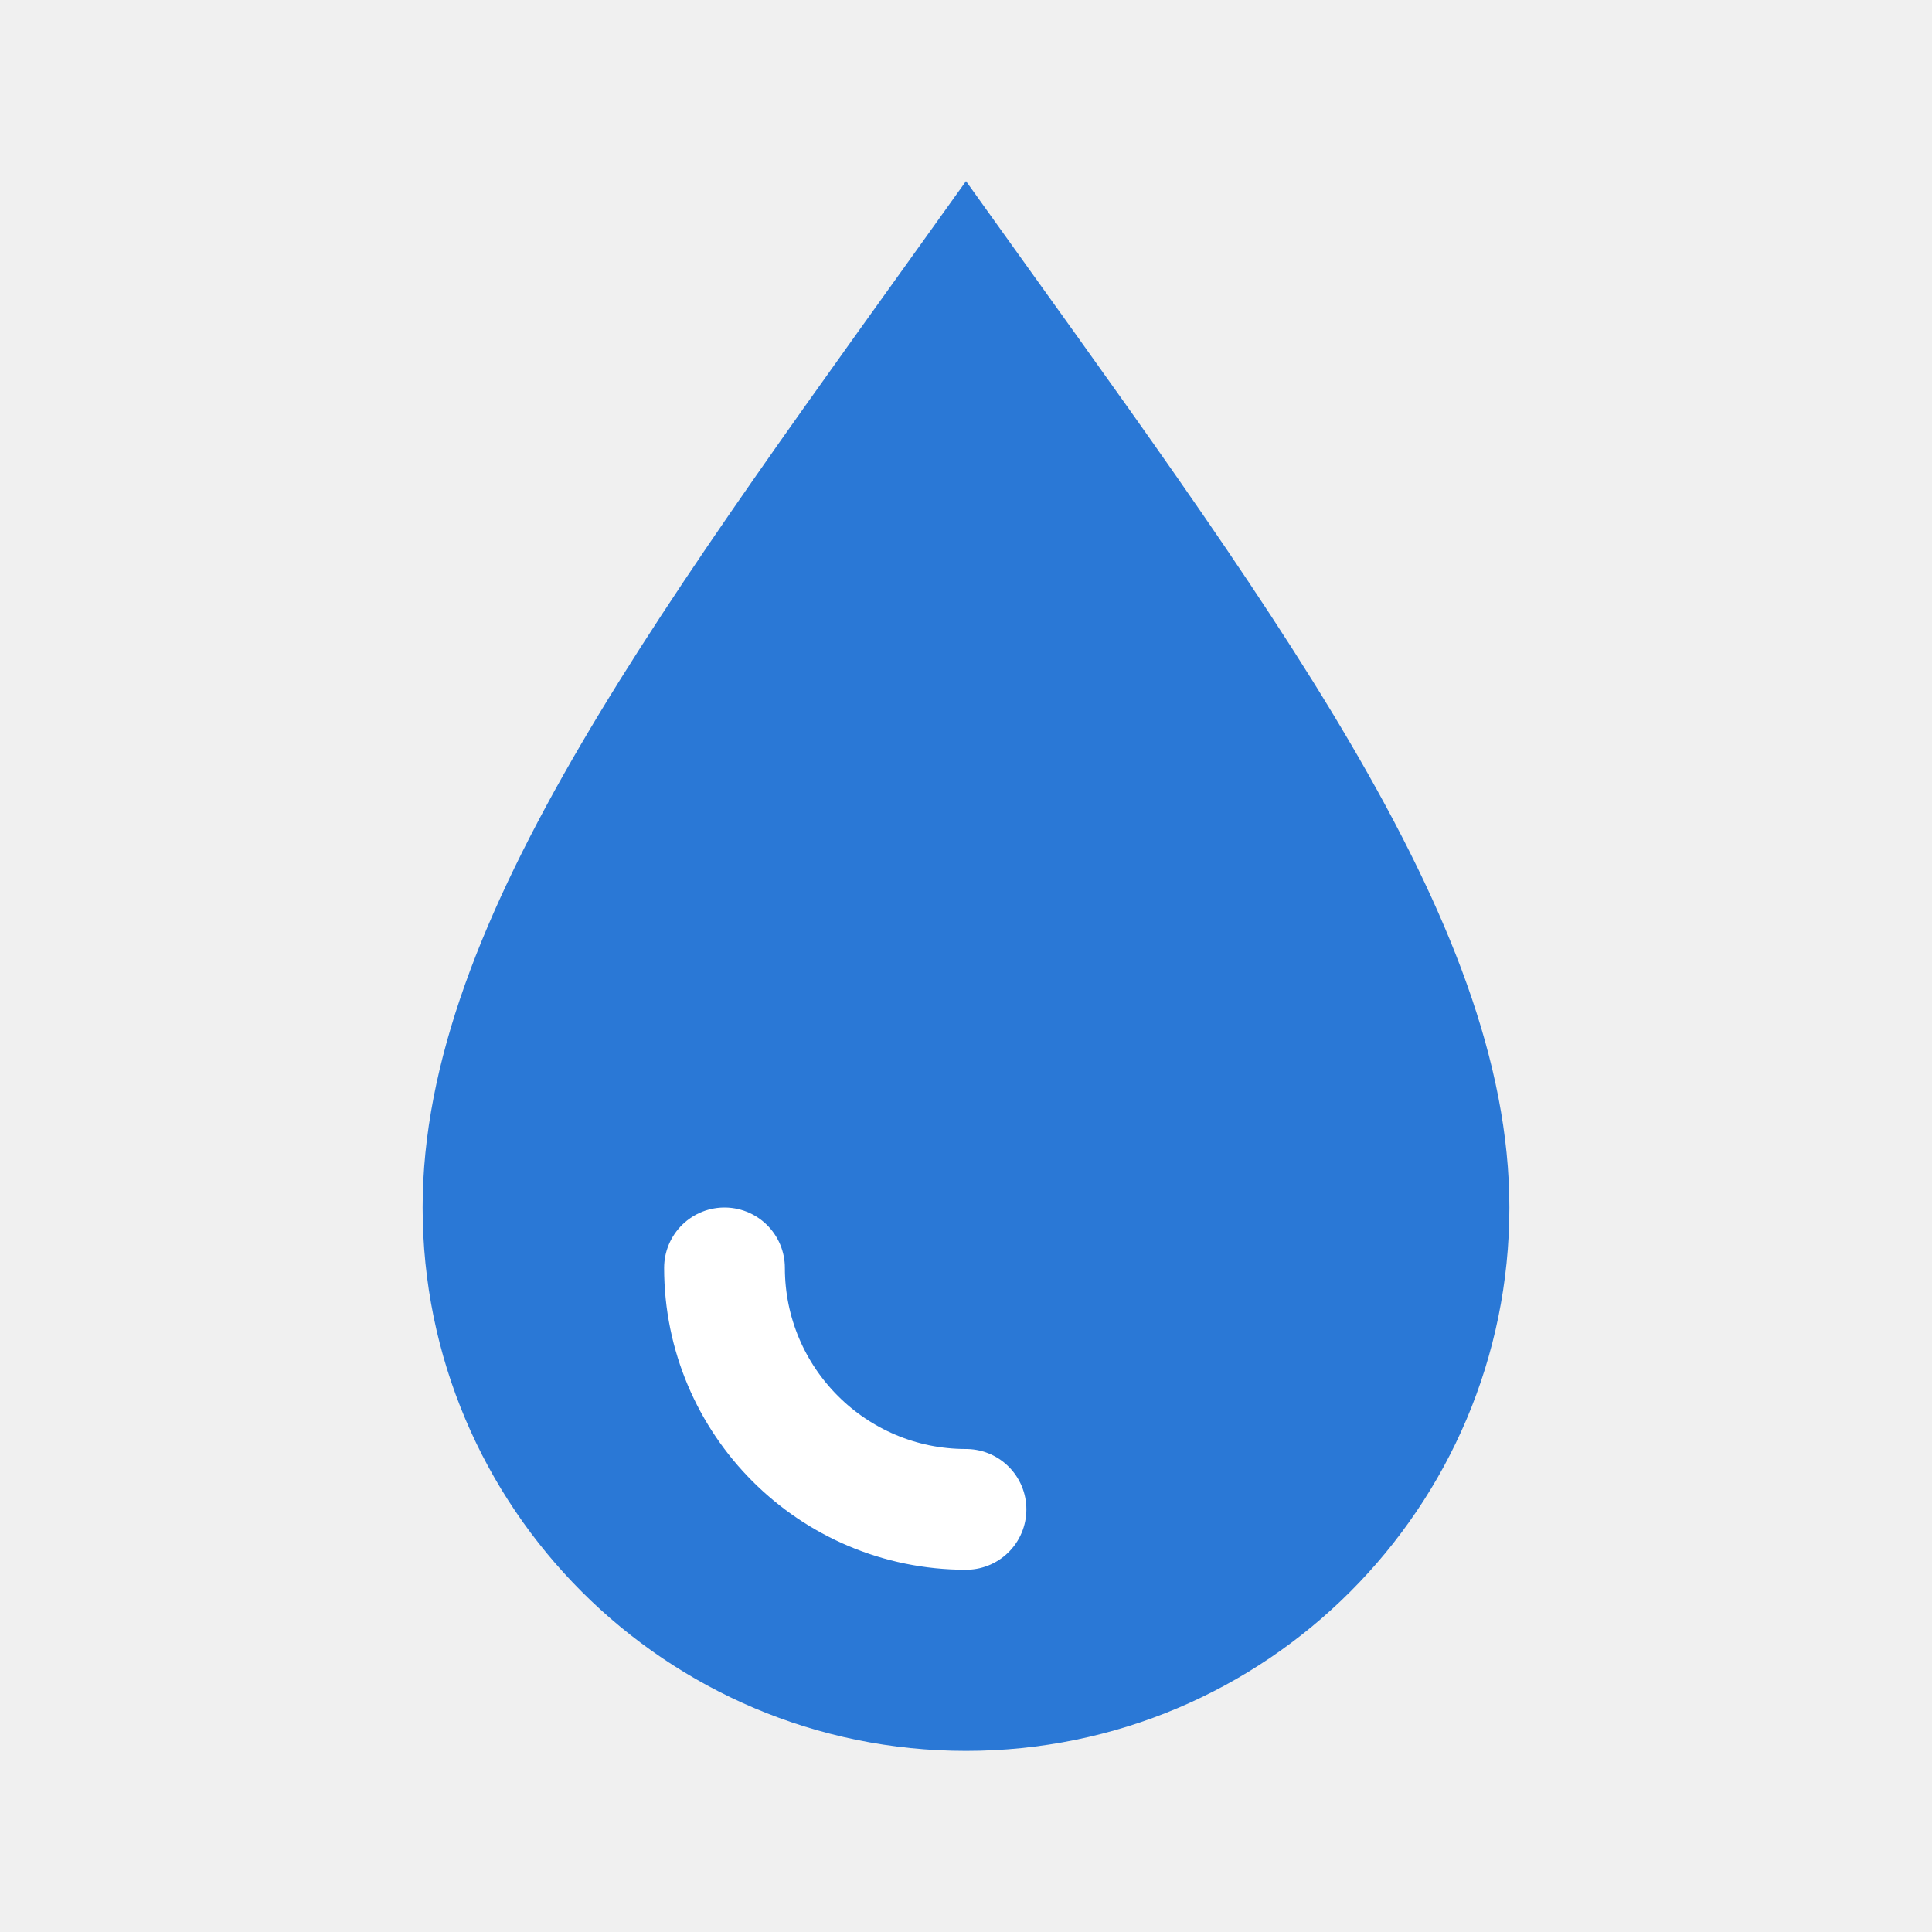
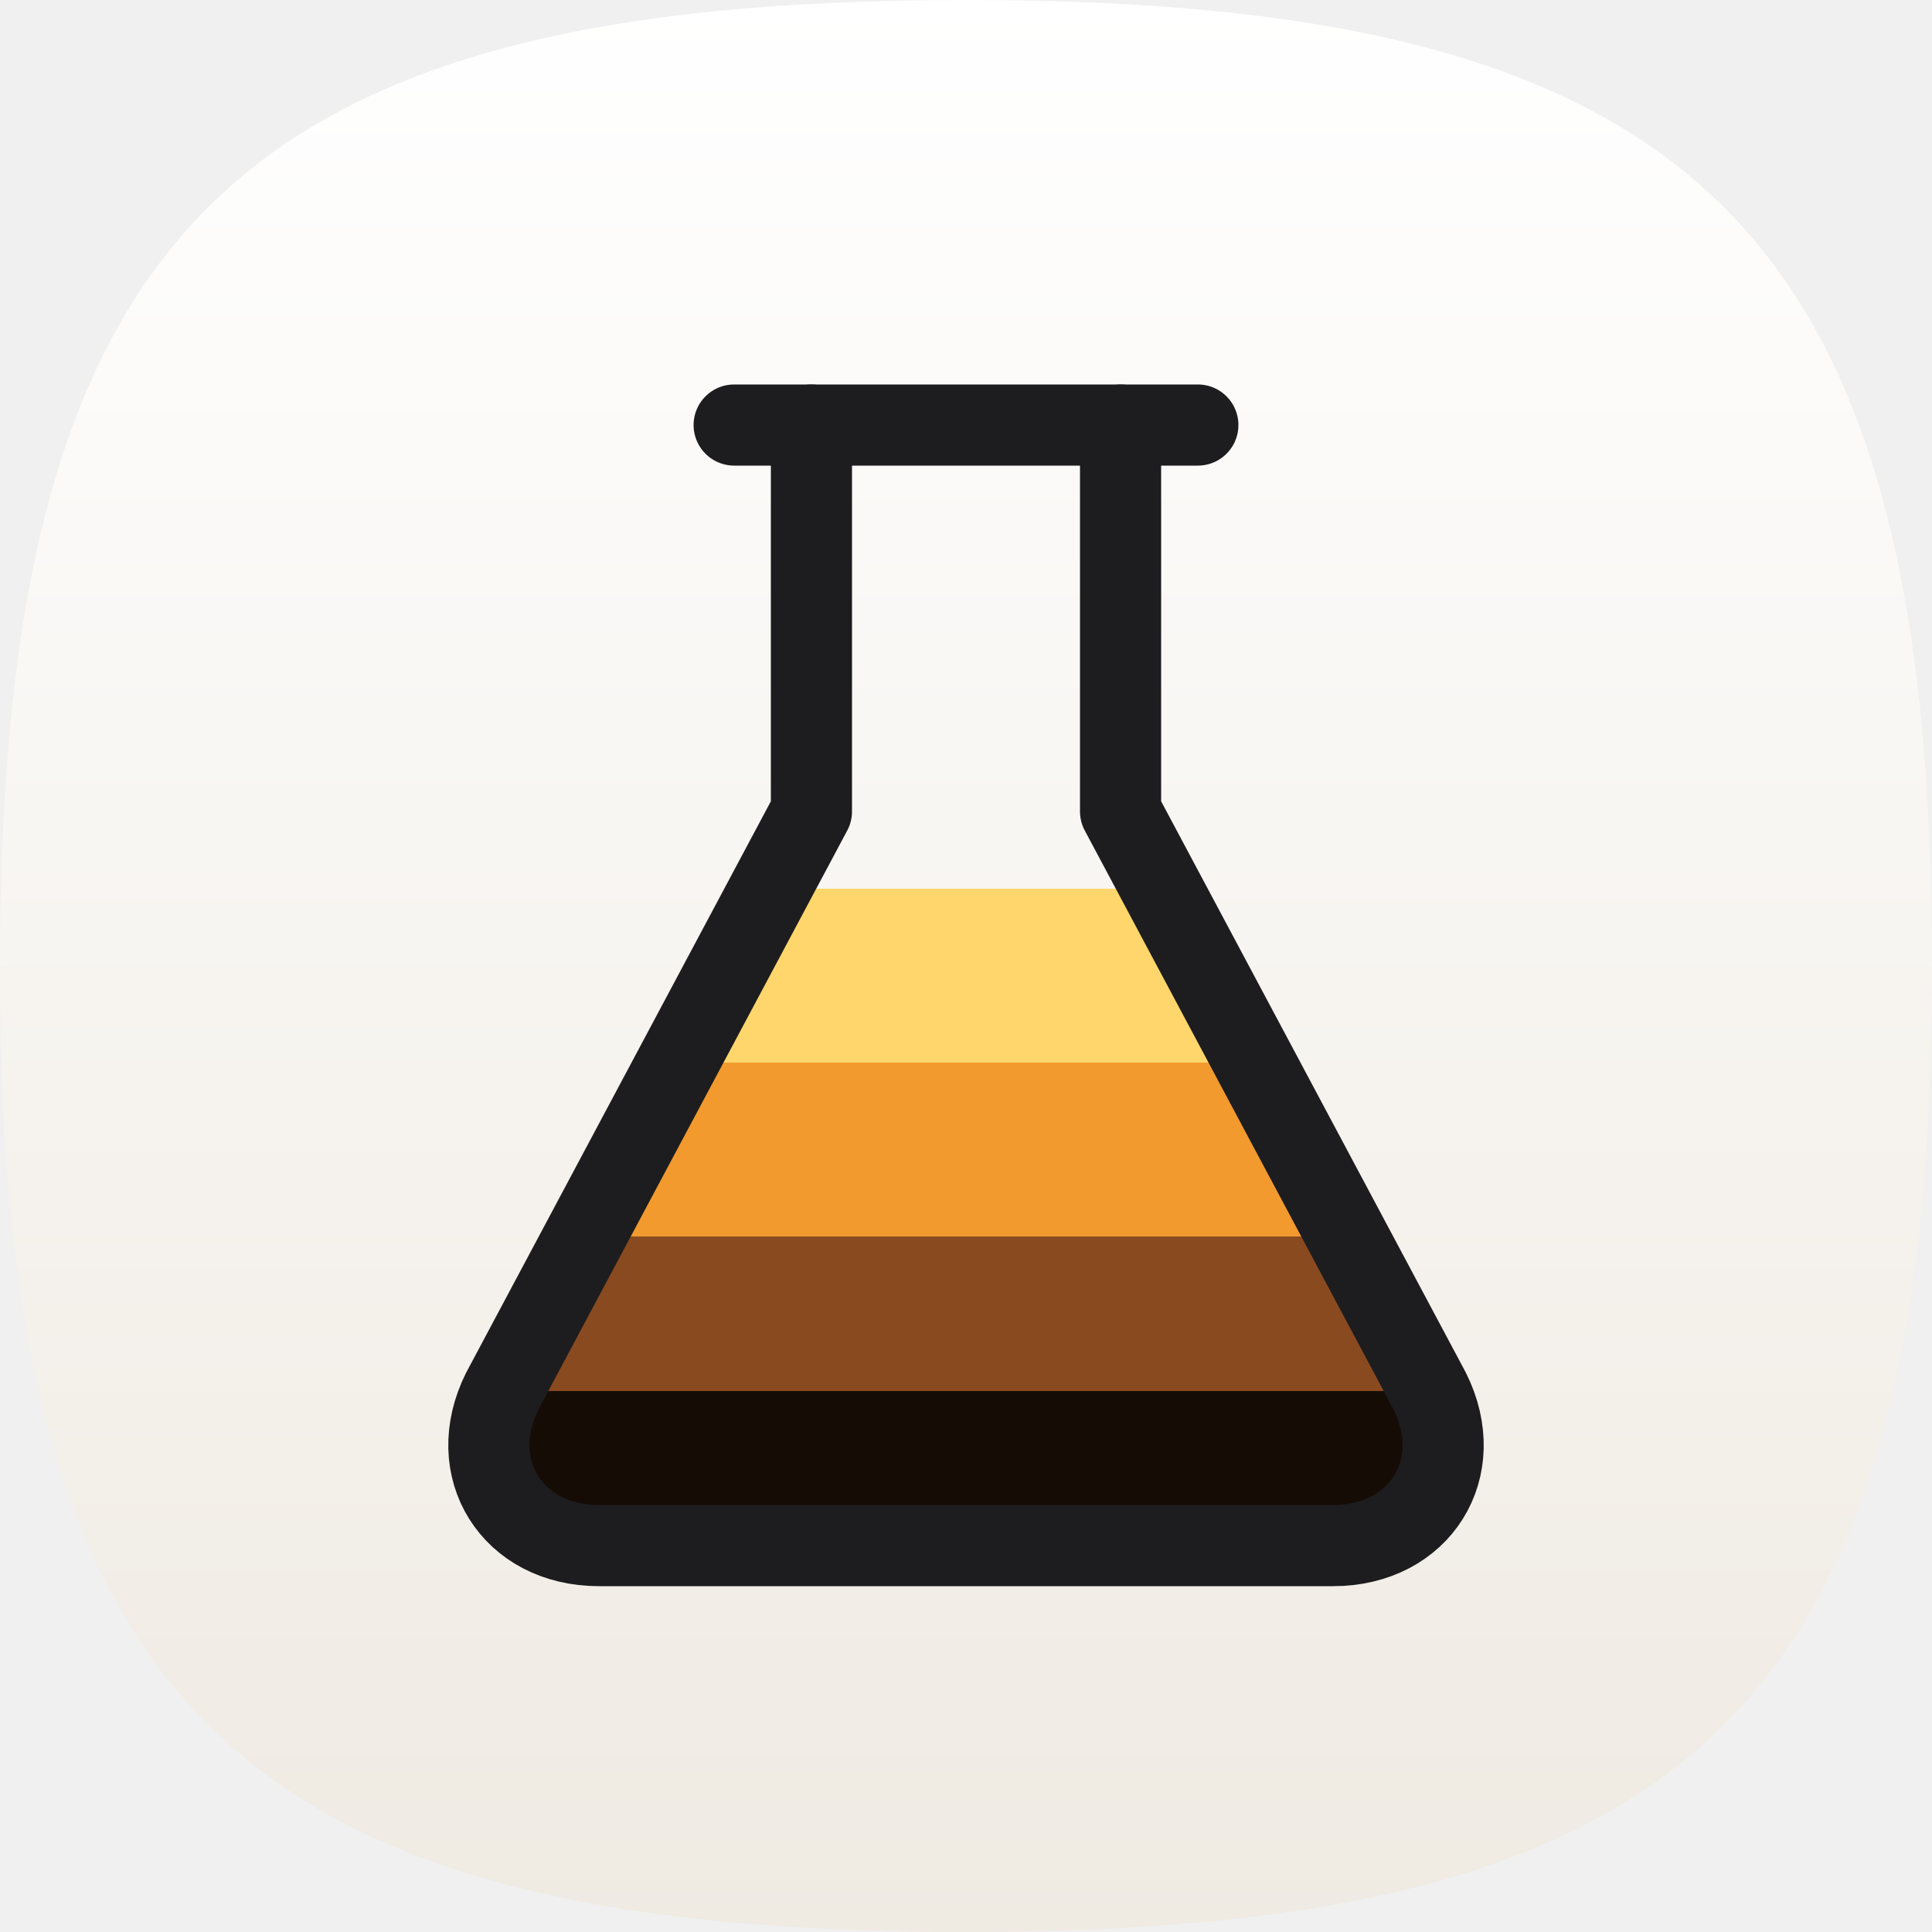
- <svg xmlns="http://www.w3.org/2000/svg" viewBox="0 0 32 32">
-   <path d="M16 3c-5 7-9 12.2-9 17a9 9 0 0 0 18 0c0-4.8-4-10-9-17z" fill="#2a78d6" />
-   <path d="M12 21a4 4 0 0 0 4 4" stroke="#fff" stroke-width="2" fill="none" stroke-linecap="round" />
+ <svg xmlns="http://www.w3.org/2000/svg" viewBox="0 0 100 100" width="100" height="100" role="img" aria-label="crudelab">
+   <defs>
+     <linearGradient id="ib" x1="0" y1="0" x2="0" y2="1">
+       <stop offset="0" stop-color="#ffffff" />
+       <stop offset="1" stop-color="#efeae2" />
+     </linearGradient>
+     <clipPath id="ic">
+       <path d="M42,22 L42,42 L26,72 C24,76 26.5,80 31,80 L69,80 C73.5,80 76,76 74,72 L58,42 L58,22 Z" />
+     </clipPath>
+   </defs>
+   <path fill="url(#ib)" d="M50,0 C88,0 100,12 100,50 C100,88 88,100 50,100 C12,100 0,88 0,50 C0,12 12,0 50,0 Z" />
+   <g clip-path="url(#ic)">
+     <rect x="18" y="46" width="66" height="9" fill="#ffd66b" />
+     <rect x="18" y="55" width="66" height="9" fill="#f29a2e" />
+     <rect x="18" y="64" width="66" height="8" fill="#8a4a1f" />
+     <rect x="18" y="72" width="66" height="18" fill="#160c06" />
+   </g>
+   <path d="M42,22 L42,42 L26,72 C24,76 26.5,80 31,80 L69,80 C73.5,80 76,76 74,72 L58,42 L58,22" fill="none" stroke="#1d1d1f" stroke-width="4.2" stroke-linejoin="round" stroke-linecap="round" />
+   <path d="M38,22 L62,22" stroke="#1d1d1f" stroke-width="4.2" stroke-linecap="round" />
</svg>
